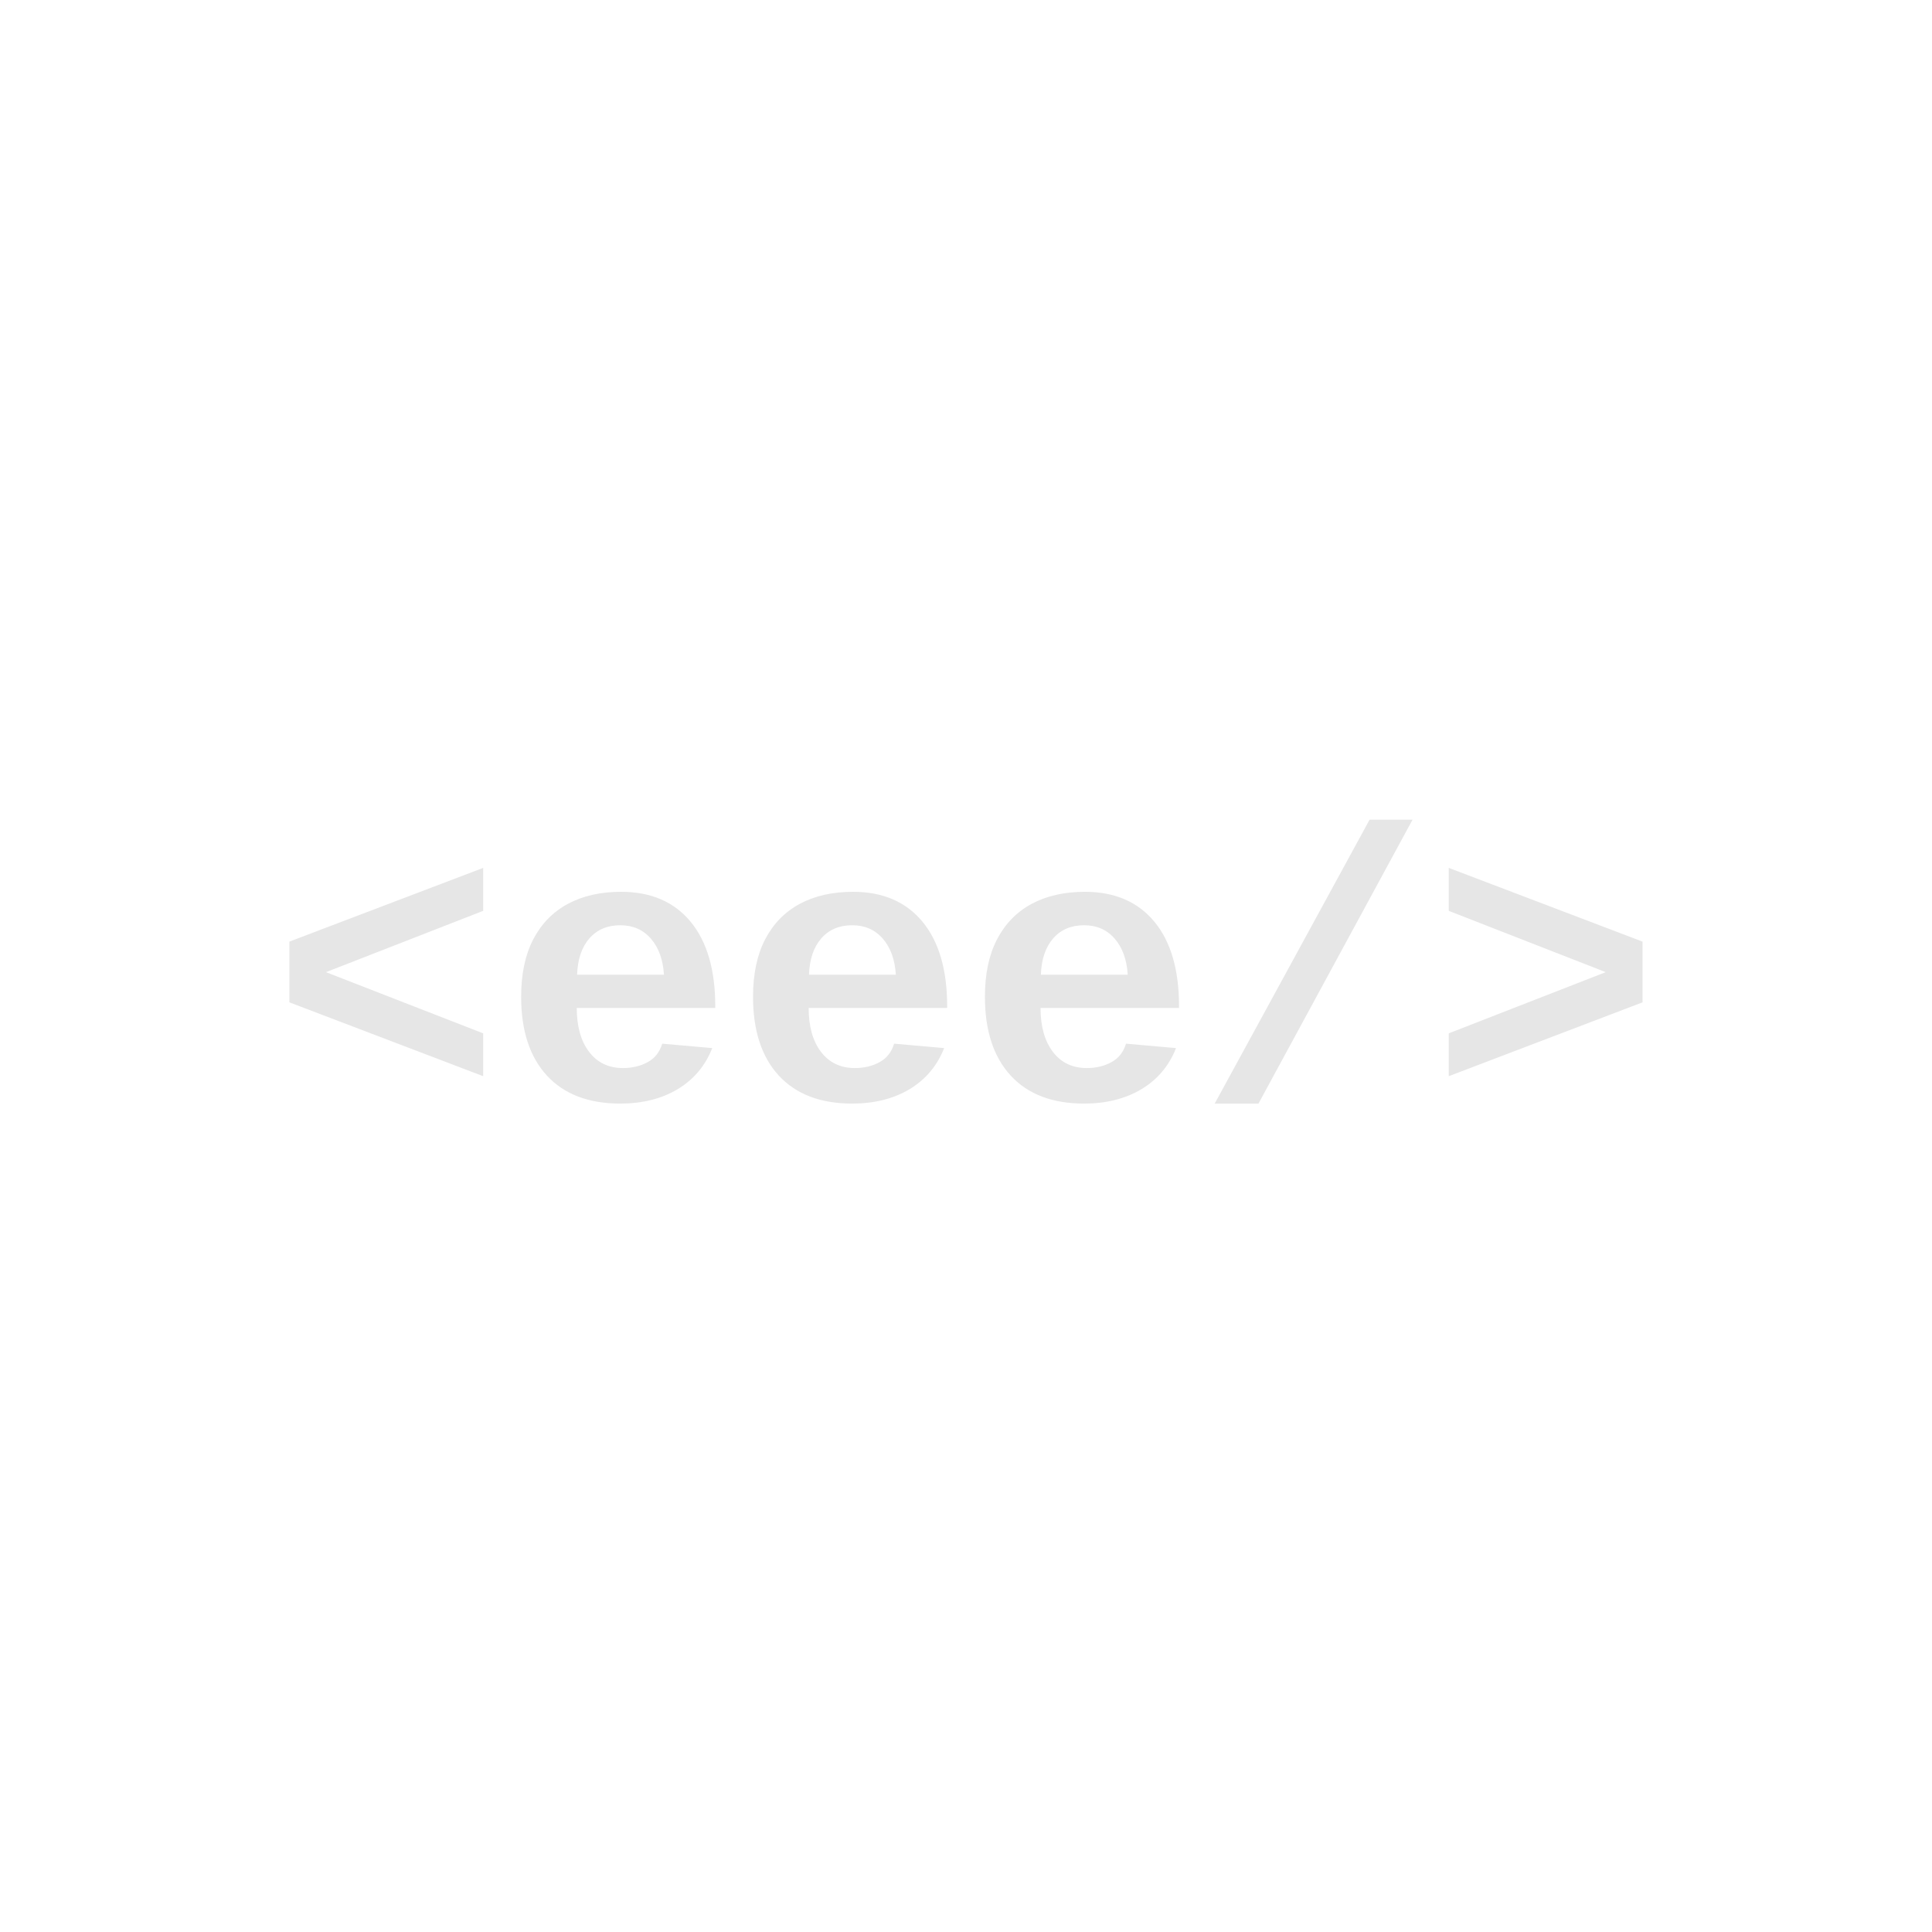
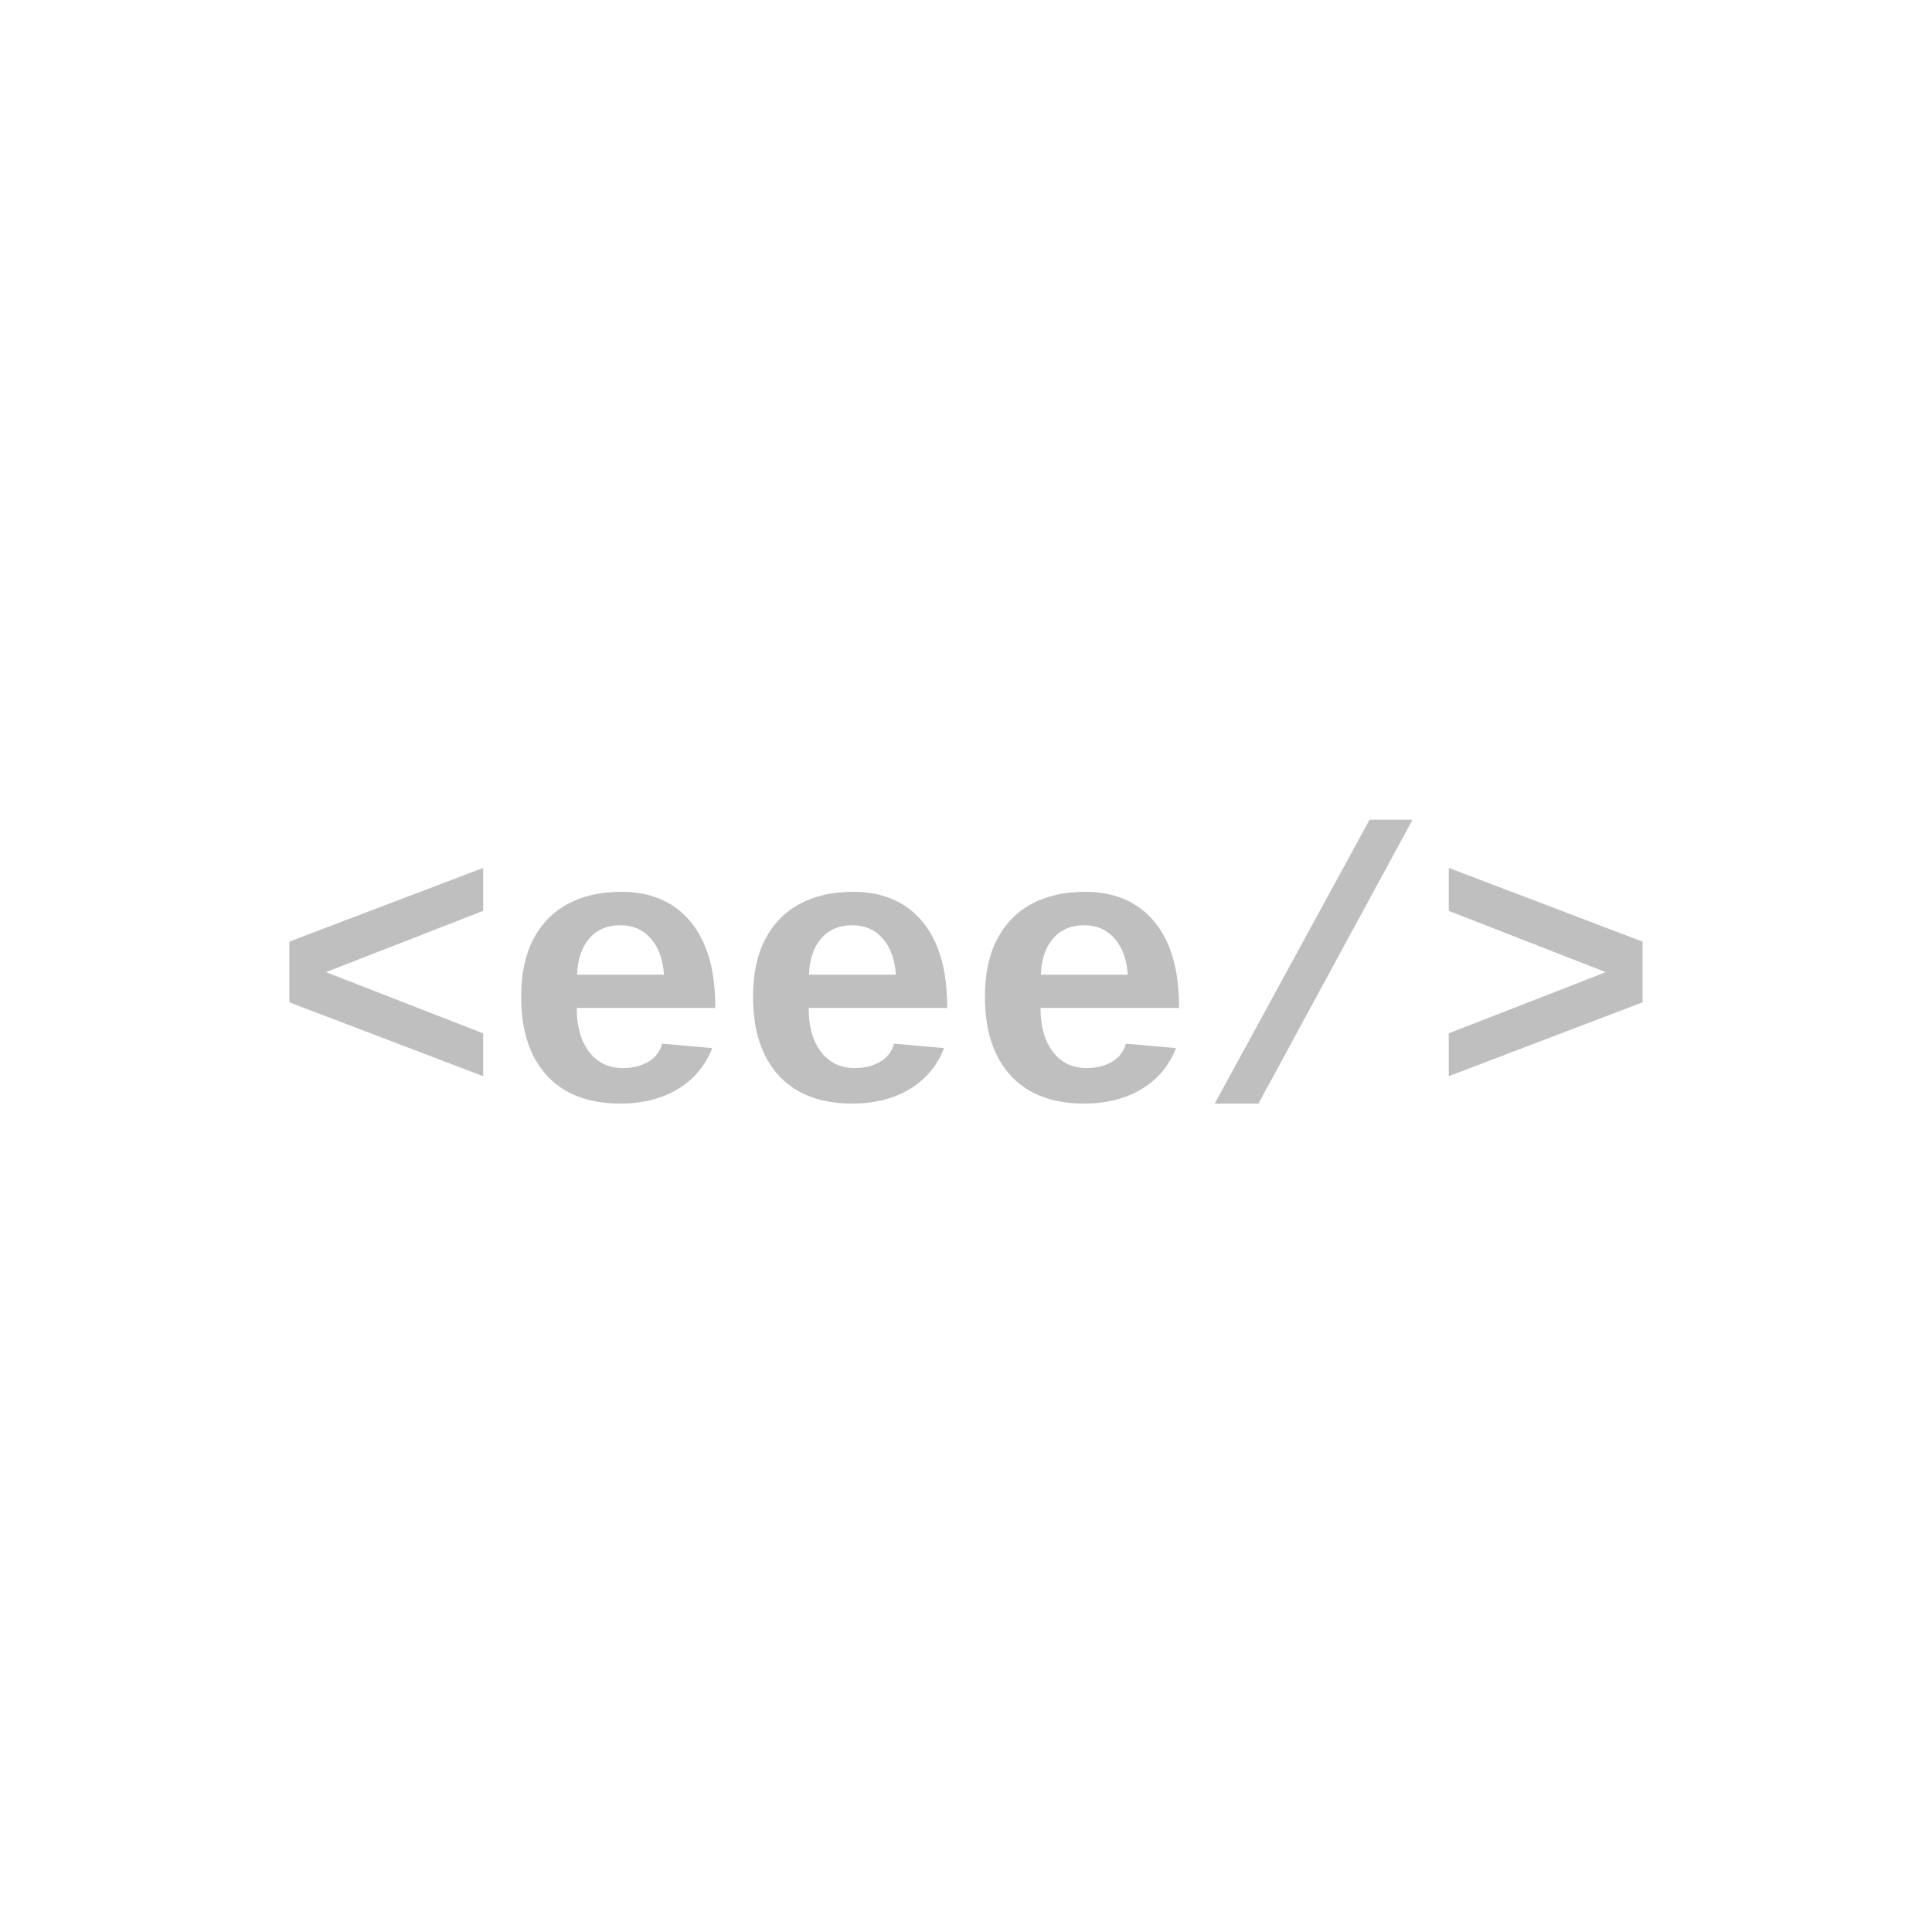
- <svg xmlns="http://www.w3.org/2000/svg" width="260" height="260" viewBox="0 0 260 260" opacity="0.1">
-   <text x="130" y="148" text-anchor="middle" font-family="'SF Mono', 'Menlo', 'Consolas', 'Courier New', monospace" font-size="52" font-weight="600" fill="black">&lt;eee/&gt;</text>
+ <svg xmlns="http://www.w3.org/2000/svg" width="260" height="260" viewBox="0 0 260 260" opacity="0.5">
+   <text x="130" y="148" text-anchor="middle" font-family="'SF Mono', 'Menlo', 'Consolas', 'Courier New', monospace" font-size="52" font-weight="600" fill="#808080">&lt;eee/&gt;</text>
</svg>
